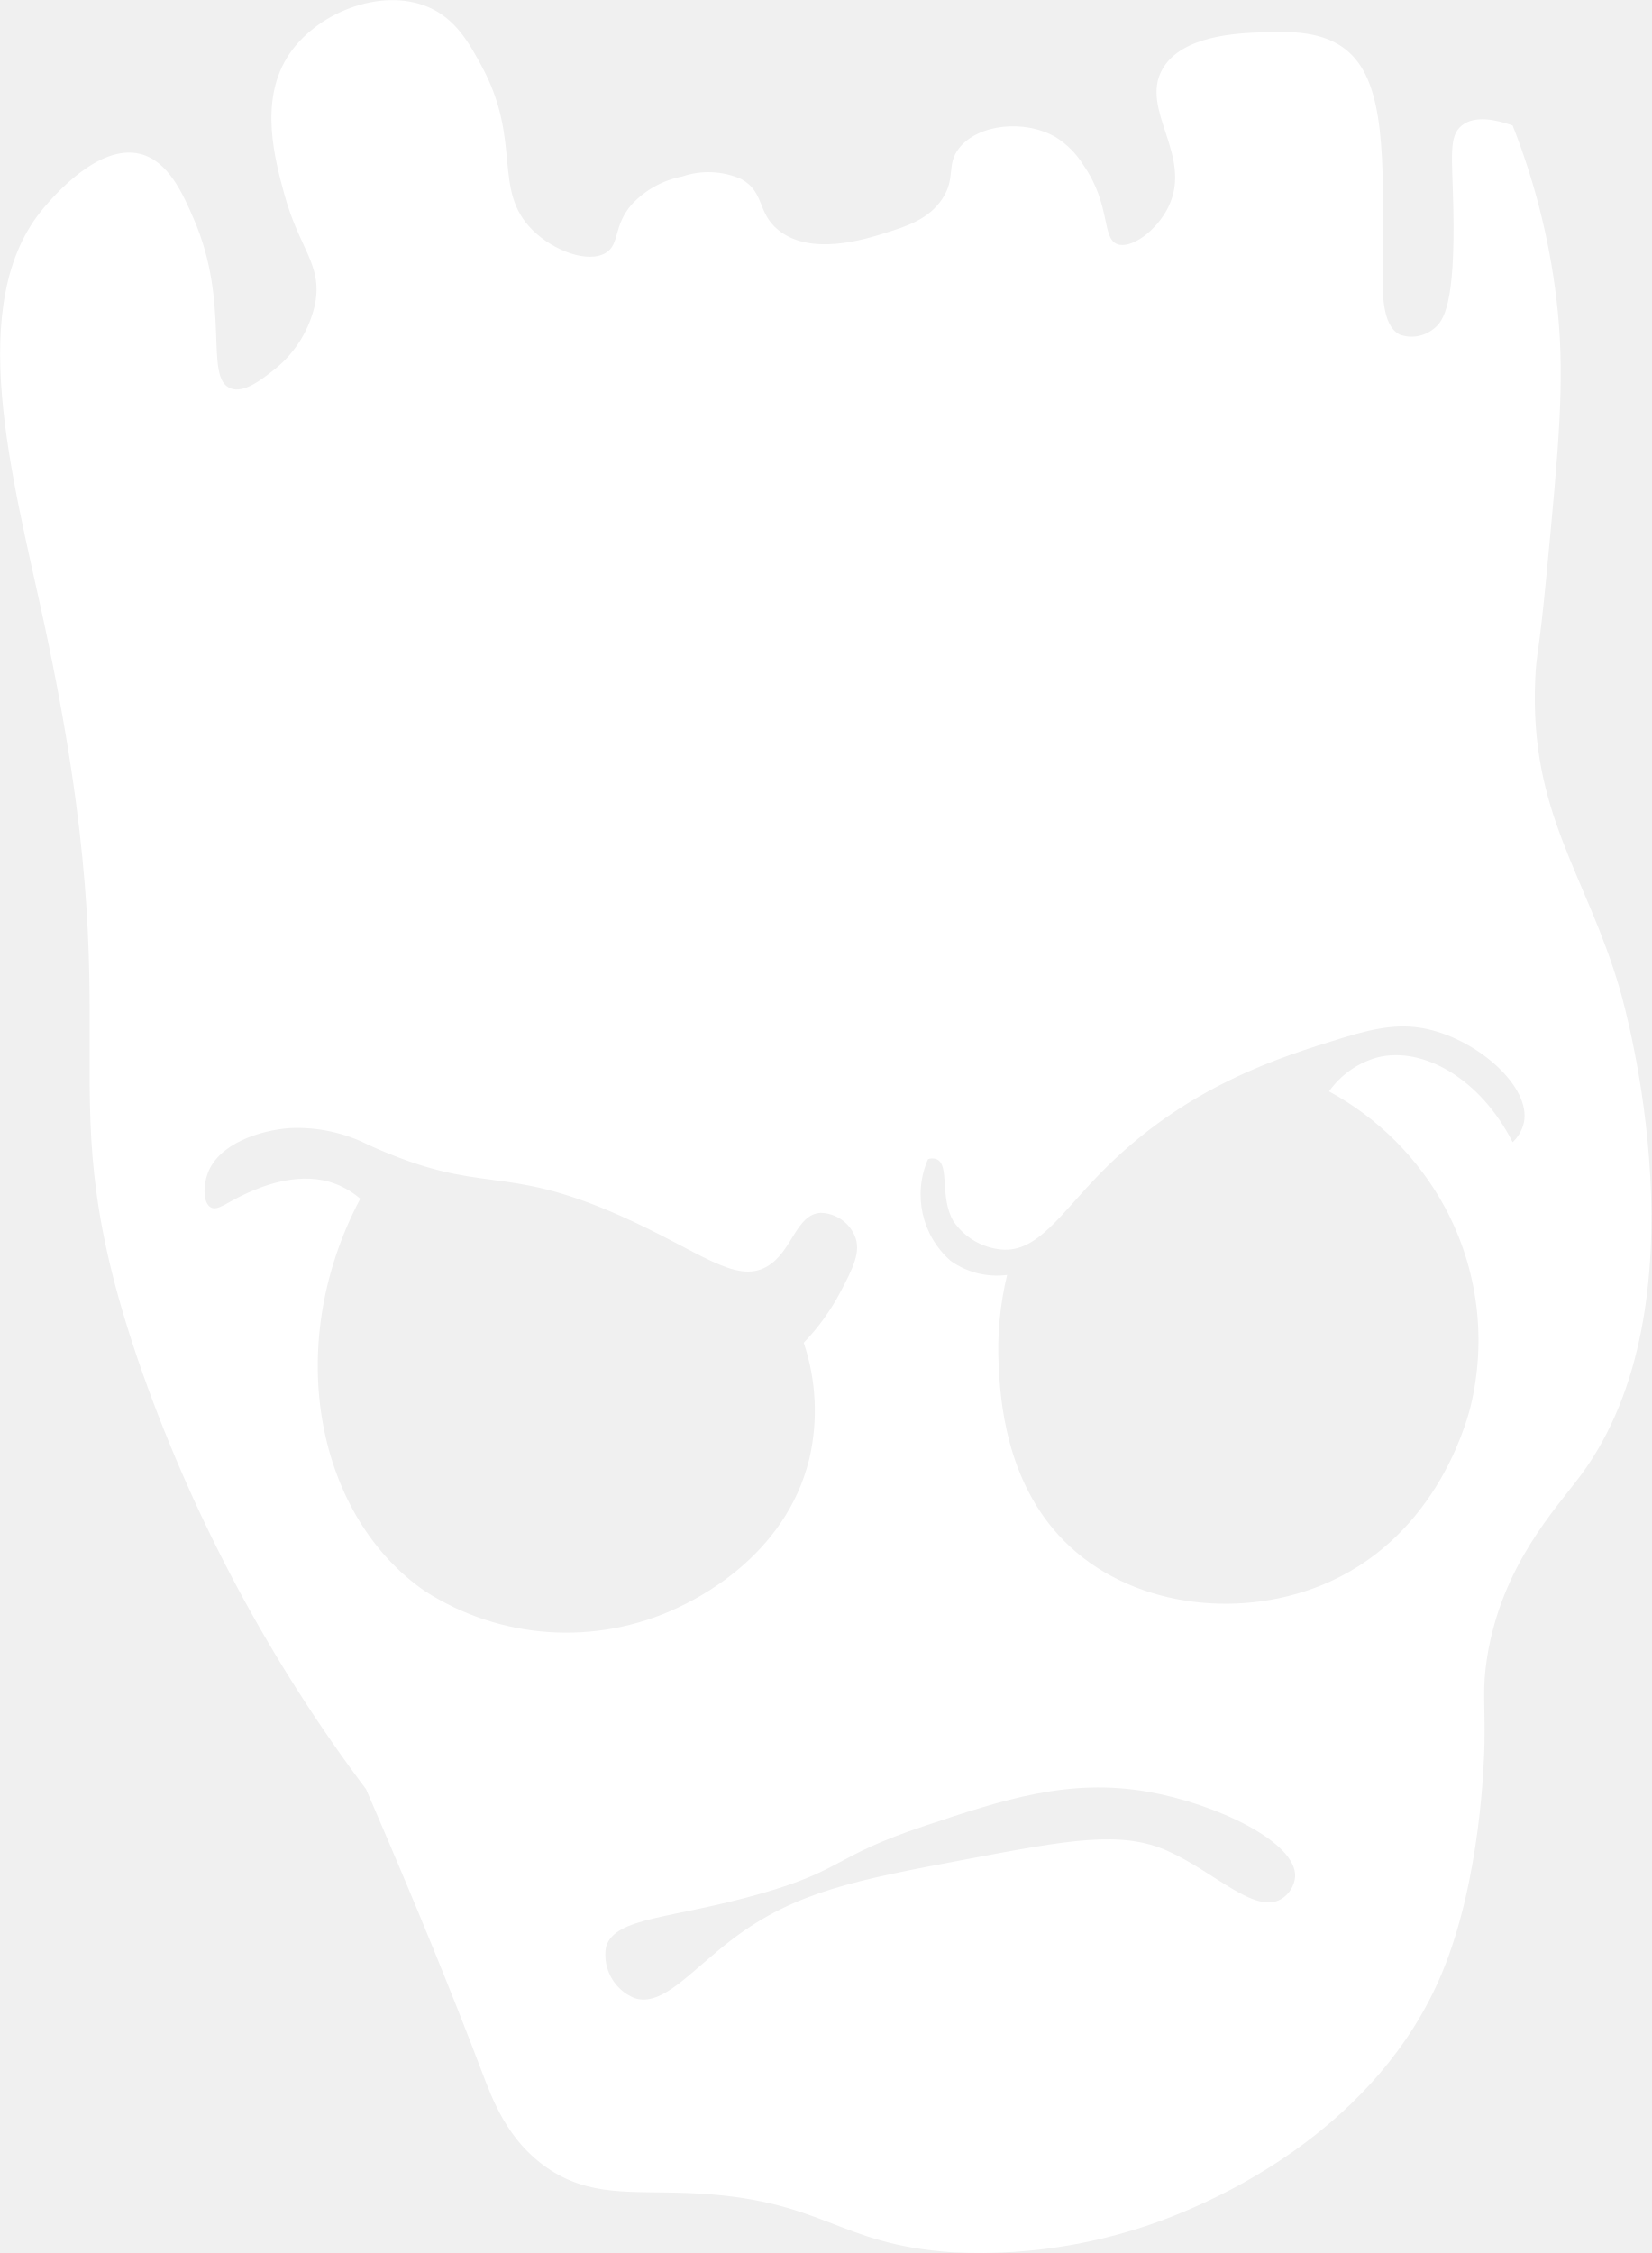
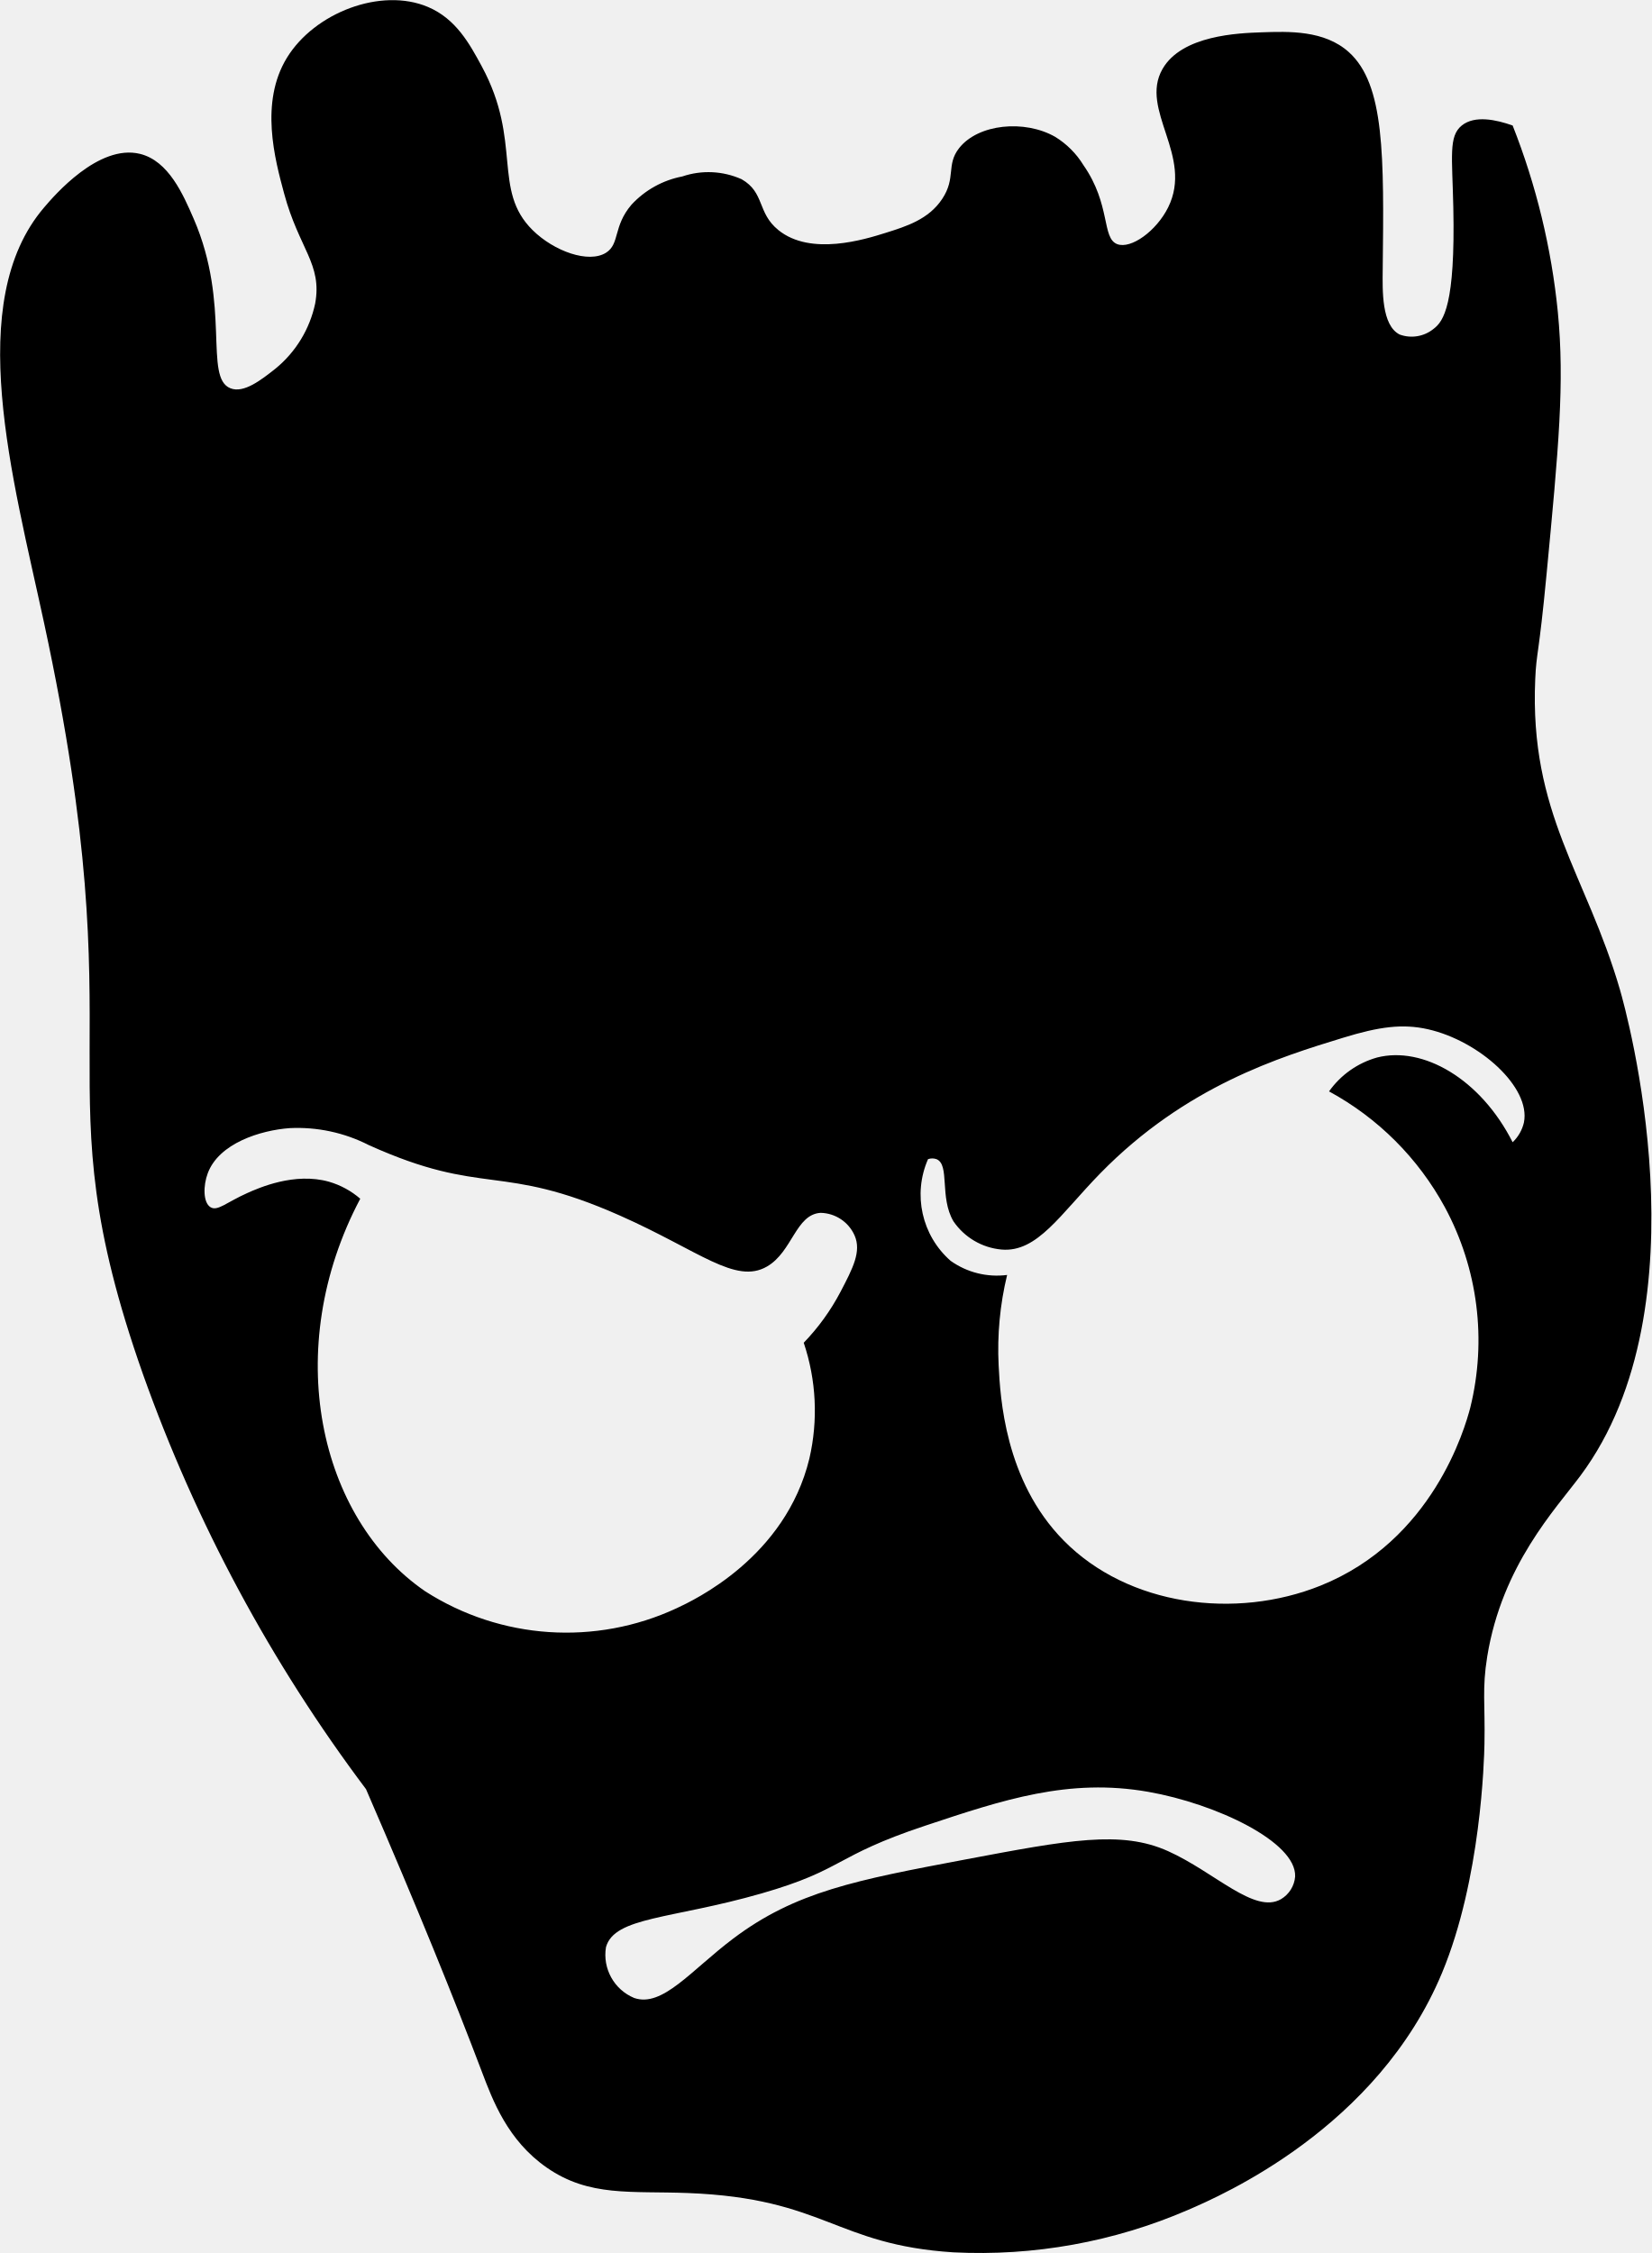
- <svg xmlns="http://www.w3.org/2000/svg" width="118.895" height="162.219" viewBox="0 0 118.895 162.219" fill="#FFFFFF">
-   <path id="Trazado_8" data-name="Trazado 8" d="M3335.085-528.174c-2.423-8.336-6.527-12.675-6.1-22.369.087-1.977.249-1.59.813-7.524.874-9.183,1.311-13.774.813-18.912a50.105,50.105,0,0,0-3.253-13.421c-1.189-.421-2.725-.753-3.661,0-.961.775-.689,2.215-.61,5.9.15,7-.7,8.2-1.423,8.744a2.506,2.506,0,0,1-2.44.407c-1.307-.661-1.237-3.173-1.22-4.677.093-8.2.15-13.328-2.44-15.658-1.76-1.584-4.319-1.493-6.3-1.424-1.633.058-5.724.2-7.117,2.644-1.68,2.943,2.254,6.249.407,9.964-.849,1.707-2.676,3.013-3.66,2.644-1.138-.427-.441-2.827-2.44-5.694a6.158,6.158,0,0,0-2.033-2.034c-2.2-1.255-5.538-.936-6.914.813-.95,1.208-.206,2.133-1.22,3.66-.976,1.47-2.567,1.969-4.067,2.44s-5.393,1.693-7.728-.2c-1.542-1.253-.964-2.7-2.644-3.66a5.844,5.844,0,0,0-4.271-.2,6.7,6.7,0,0,0-3.66,2.034c-1.334,1.564-.829,2.826-1.831,3.457-1.249.787-3.741-.1-5.287-1.627-2.932-2.895-.722-6.366-3.661-11.794-.873-1.613-1.847-3.411-3.864-4.27-3.386-1.442-8.184.412-10.167,3.66-1.966,3.218-.865,7.3-.2,9.761,1.077,4,2.759,5.078,2.237,7.931a8.271,8.271,0,0,1-2.847,4.677c-1.028.812-2.288,1.806-3.253,1.423-1.937-.767.05-5.991-2.644-12.2-.763-1.76-1.809-4.171-3.863-4.677-2.985-.735-6.2,3.024-6.914,3.864-5.807,6.8-2.266,19.389,0,29.893,6.827,31.643-.447,32.628,7.117,54.092a112.474,112.474,0,0,0,16.065,29.893c3.764,8.688,6.367,15.14,8.337,20.335.783,2.065,1.855,4.956,4.677,6.914,3.063,2.126,6.057,1.67,10.167,1.83,9.887.385,10.577,3.723,19.115,4.27a37.781,37.781,0,0,0,16.878-3.05c2.39-1.033,13.65-5.9,18.3-17.082,2.8-6.732,3.027-15.322,3.05-16.471.058-2.894-.181-3.946.2-6.3,1.07-6.569,4.911-10.6,6.711-13.015C3341.415-505.506,3335.518-526.685,3335.085-528.174Zm-86.018,43.314c-7.671-5.257-10.4-17.45-4.677-28.266a5.984,5.984,0,0,0-2.237-1.22c-2.492-.71-5.072.444-5.9.813-1.5.67-2.139,1.329-2.644,1.017-.545-.338-.529-1.562-.2-2.44.8-2.161,3.792-3.1,5.9-3.254a11.306,11.306,0,0,1,5.693,1.22c8.35,3.768,9.4,1.225,18.1,5.084,5.7,2.529,8.3,4.974,10.574,3.66,1.83-1.059,2.063-3.76,3.864-3.864a2.739,2.739,0,0,1,2.44,1.627c.506,1.156-.124,2.36-1.017,4.067a15.986,15.986,0,0,1-2.644,3.66,15.312,15.312,0,0,1,.407,8.337c-1.726,7.128-8.322,10.2-9.558,10.778A18.822,18.822,0,0,1,3249.067-484.86Zm61.616,22.165c-1.9,1.105-4.775-1.948-8.134-3.457-3.377-1.517-7.132-.808-14.642.61-7.794,1.472-12.175,2.3-16.675,5.694-3.04,2.294-5.082,4.965-7.117,4.27a3.368,3.368,0,0,1-2.034-3.66c.617-2.2,4.734-2.012,11.185-3.864,6.008-1.725,5.15-2.668,11.794-4.88,5.63-1.875,10.345-3.445,16.065-2.44,4.855.853,10.677,3.6,10.574,6.1A2.089,2.089,0,0,1,3310.683-462.695Zm17.488-55.922a2.83,2.83,0,0,1-.813,1.423c-2.319-4.578-6.465-6.94-9.761-6.1a6.339,6.339,0,0,0-3.457,2.44,20.747,20.747,0,0,1,8.337,8.337,20.186,20.186,0,0,1,1.83,14.438c-.391,1.491-2.7,9.564-10.778,12.811-6.111,2.457-13.847,1.477-18.5-3.254-4.249-4.314-4.561-10.348-4.677-12.608a22.8,22.8,0,0,1,.61-6.507,5.744,5.744,0,0,1-4.067-1.017,6.345,6.345,0,0,1-1.627-7.321.906.906,0,0,1,.61,0c.978.4.2,2.746,1.22,4.474a4.7,4.7,0,0,0,3.457,2.034c2.582.228,4.228-2.534,7.118-5.491,6.152-6.294,12.963-8.377,17.488-9.761,2.6-.8,4.284-1.02,6.1-.61C3324.952-524.493,3328.681-521.15,3328.171-518.616Z" transform="translate(-3218.453 599.436)" fill="#FFFFFF" />
+ <svg xmlns="http://www.w3.org/2000/svg" width="118.895" height="162.219" viewBox="0 0 118.895 162.219" fill="">
+   <path id="Trazado_8" data-name="Trazado 8" d="M3335.085-528.174c-2.423-8.336-6.527-12.675-6.1-22.369.087-1.977.249-1.59.813-7.524.874-9.183,1.311-13.774.813-18.912a50.105,50.105,0,0,0-3.253-13.421c-1.189-.421-2.725-.753-3.661,0-.961.775-.689,2.215-.61,5.9.15,7-.7,8.2-1.423,8.744a2.506,2.506,0,0,1-2.44.407c-1.307-.661-1.237-3.173-1.22-4.677.093-8.2.15-13.328-2.44-15.658-1.76-1.584-4.319-1.493-6.3-1.424-1.633.058-5.724.2-7.117,2.644-1.68,2.943,2.254,6.249.407,9.964-.849,1.707-2.676,3.013-3.66,2.644-1.138-.427-.441-2.827-2.44-5.694a6.158,6.158,0,0,0-2.033-2.034c-2.2-1.255-5.538-.936-6.914.813-.95,1.208-.206,2.133-1.22,3.66-.976,1.47-2.567,1.969-4.067,2.44s-5.393,1.693-7.728-.2c-1.542-1.253-.964-2.7-2.644-3.66a5.844,5.844,0,0,0-4.271-.2,6.7,6.7,0,0,0-3.66,2.034c-1.334,1.564-.829,2.826-1.831,3.457-1.249.787-3.741-.1-5.287-1.627-2.932-2.895-.722-6.366-3.661-11.794-.873-1.613-1.847-3.411-3.864-4.27-3.386-1.442-8.184.412-10.167,3.66-1.966,3.218-.865,7.3-.2,9.761,1.077,4,2.759,5.078,2.237,7.931a8.271,8.271,0,0,1-2.847,4.677c-1.028.812-2.288,1.806-3.253,1.423-1.937-.767.05-5.991-2.644-12.2-.763-1.76-1.809-4.171-3.863-4.677-2.985-.735-6.2,3.024-6.914,3.864-5.807,6.8-2.266,19.389,0,29.893,6.827,31.643-.447,32.628,7.117,54.092a112.474,112.474,0,0,0,16.065,29.893c3.764,8.688,6.367,15.14,8.337,20.335.783,2.065,1.855,4.956,4.677,6.914,3.063,2.126,6.057,1.67,10.167,1.83,9.887.385,10.577,3.723,19.115,4.27a37.781,37.781,0,0,0,16.878-3.05c2.39-1.033,13.65-5.9,18.3-17.082,2.8-6.732,3.027-15.322,3.05-16.471.058-2.894-.181-3.946.2-6.3,1.07-6.569,4.911-10.6,6.711-13.015C3341.415-505.506,3335.518-526.685,3335.085-528.174Zm-86.018,43.314c-7.671-5.257-10.4-17.45-4.677-28.266a5.984,5.984,0,0,0-2.237-1.22c-2.492-.71-5.072.444-5.9.813-1.5.67-2.139,1.329-2.644,1.017-.545-.338-.529-1.562-.2-2.44.8-2.161,3.792-3.1,5.9-3.254a11.306,11.306,0,0,1,5.693,1.22c8.35,3.768,9.4,1.225,18.1,5.084,5.7,2.529,8.3,4.974,10.574,3.66,1.83-1.059,2.063-3.76,3.864-3.864a2.739,2.739,0,0,1,2.44,1.627c.506,1.156-.124,2.36-1.017,4.067a15.986,15.986,0,0,1-2.644,3.66,15.312,15.312,0,0,1,.407,8.337c-1.726,7.128-8.322,10.2-9.558,10.778A18.822,18.822,0,0,1,3249.067-484.86Zm61.616,22.165c-1.9,1.105-4.775-1.948-8.134-3.457-3.377-1.517-7.132-.808-14.642.61-7.794,1.472-12.175,2.3-16.675,5.694-3.04,2.294-5.082,4.965-7.117,4.27a3.368,3.368,0,0,1-2.034-3.66c.617-2.2,4.734-2.012,11.185-3.864,6.008-1.725,5.15-2.668,11.794-4.88,5.63-1.875,10.345-3.445,16.065-2.44,4.855.853,10.677,3.6,10.574,6.1A2.089,2.089,0,0,1,3310.683-462.695Zm17.488-55.922a2.83,2.83,0,0,1-.813,1.423c-2.319-4.578-6.465-6.94-9.761-6.1a6.339,6.339,0,0,0-3.457,2.44,20.747,20.747,0,0,1,8.337,8.337,20.186,20.186,0,0,1,1.83,14.438c-.391,1.491-2.7,9.564-10.778,12.811-6.111,2.457-13.847,1.477-18.5-3.254-4.249-4.314-4.561-10.348-4.677-12.608a22.8,22.8,0,0,1,.61-6.507,5.744,5.744,0,0,1-4.067-1.017,6.345,6.345,0,0,1-1.627-7.321.906.906,0,0,1,.61,0c.978.4.2,2.746,1.22,4.474a4.7,4.7,0,0,0,3.457,2.034c2.582.228,4.228-2.534,7.118-5.491,6.152-6.294,12.963-8.377,17.488-9.761,2.6-.8,4.284-1.02,6.1-.61C3324.952-524.493,3328.681-521.15,3328.171-518.616Z" transform="translate(-3218.453 599.436)" />
</svg>
